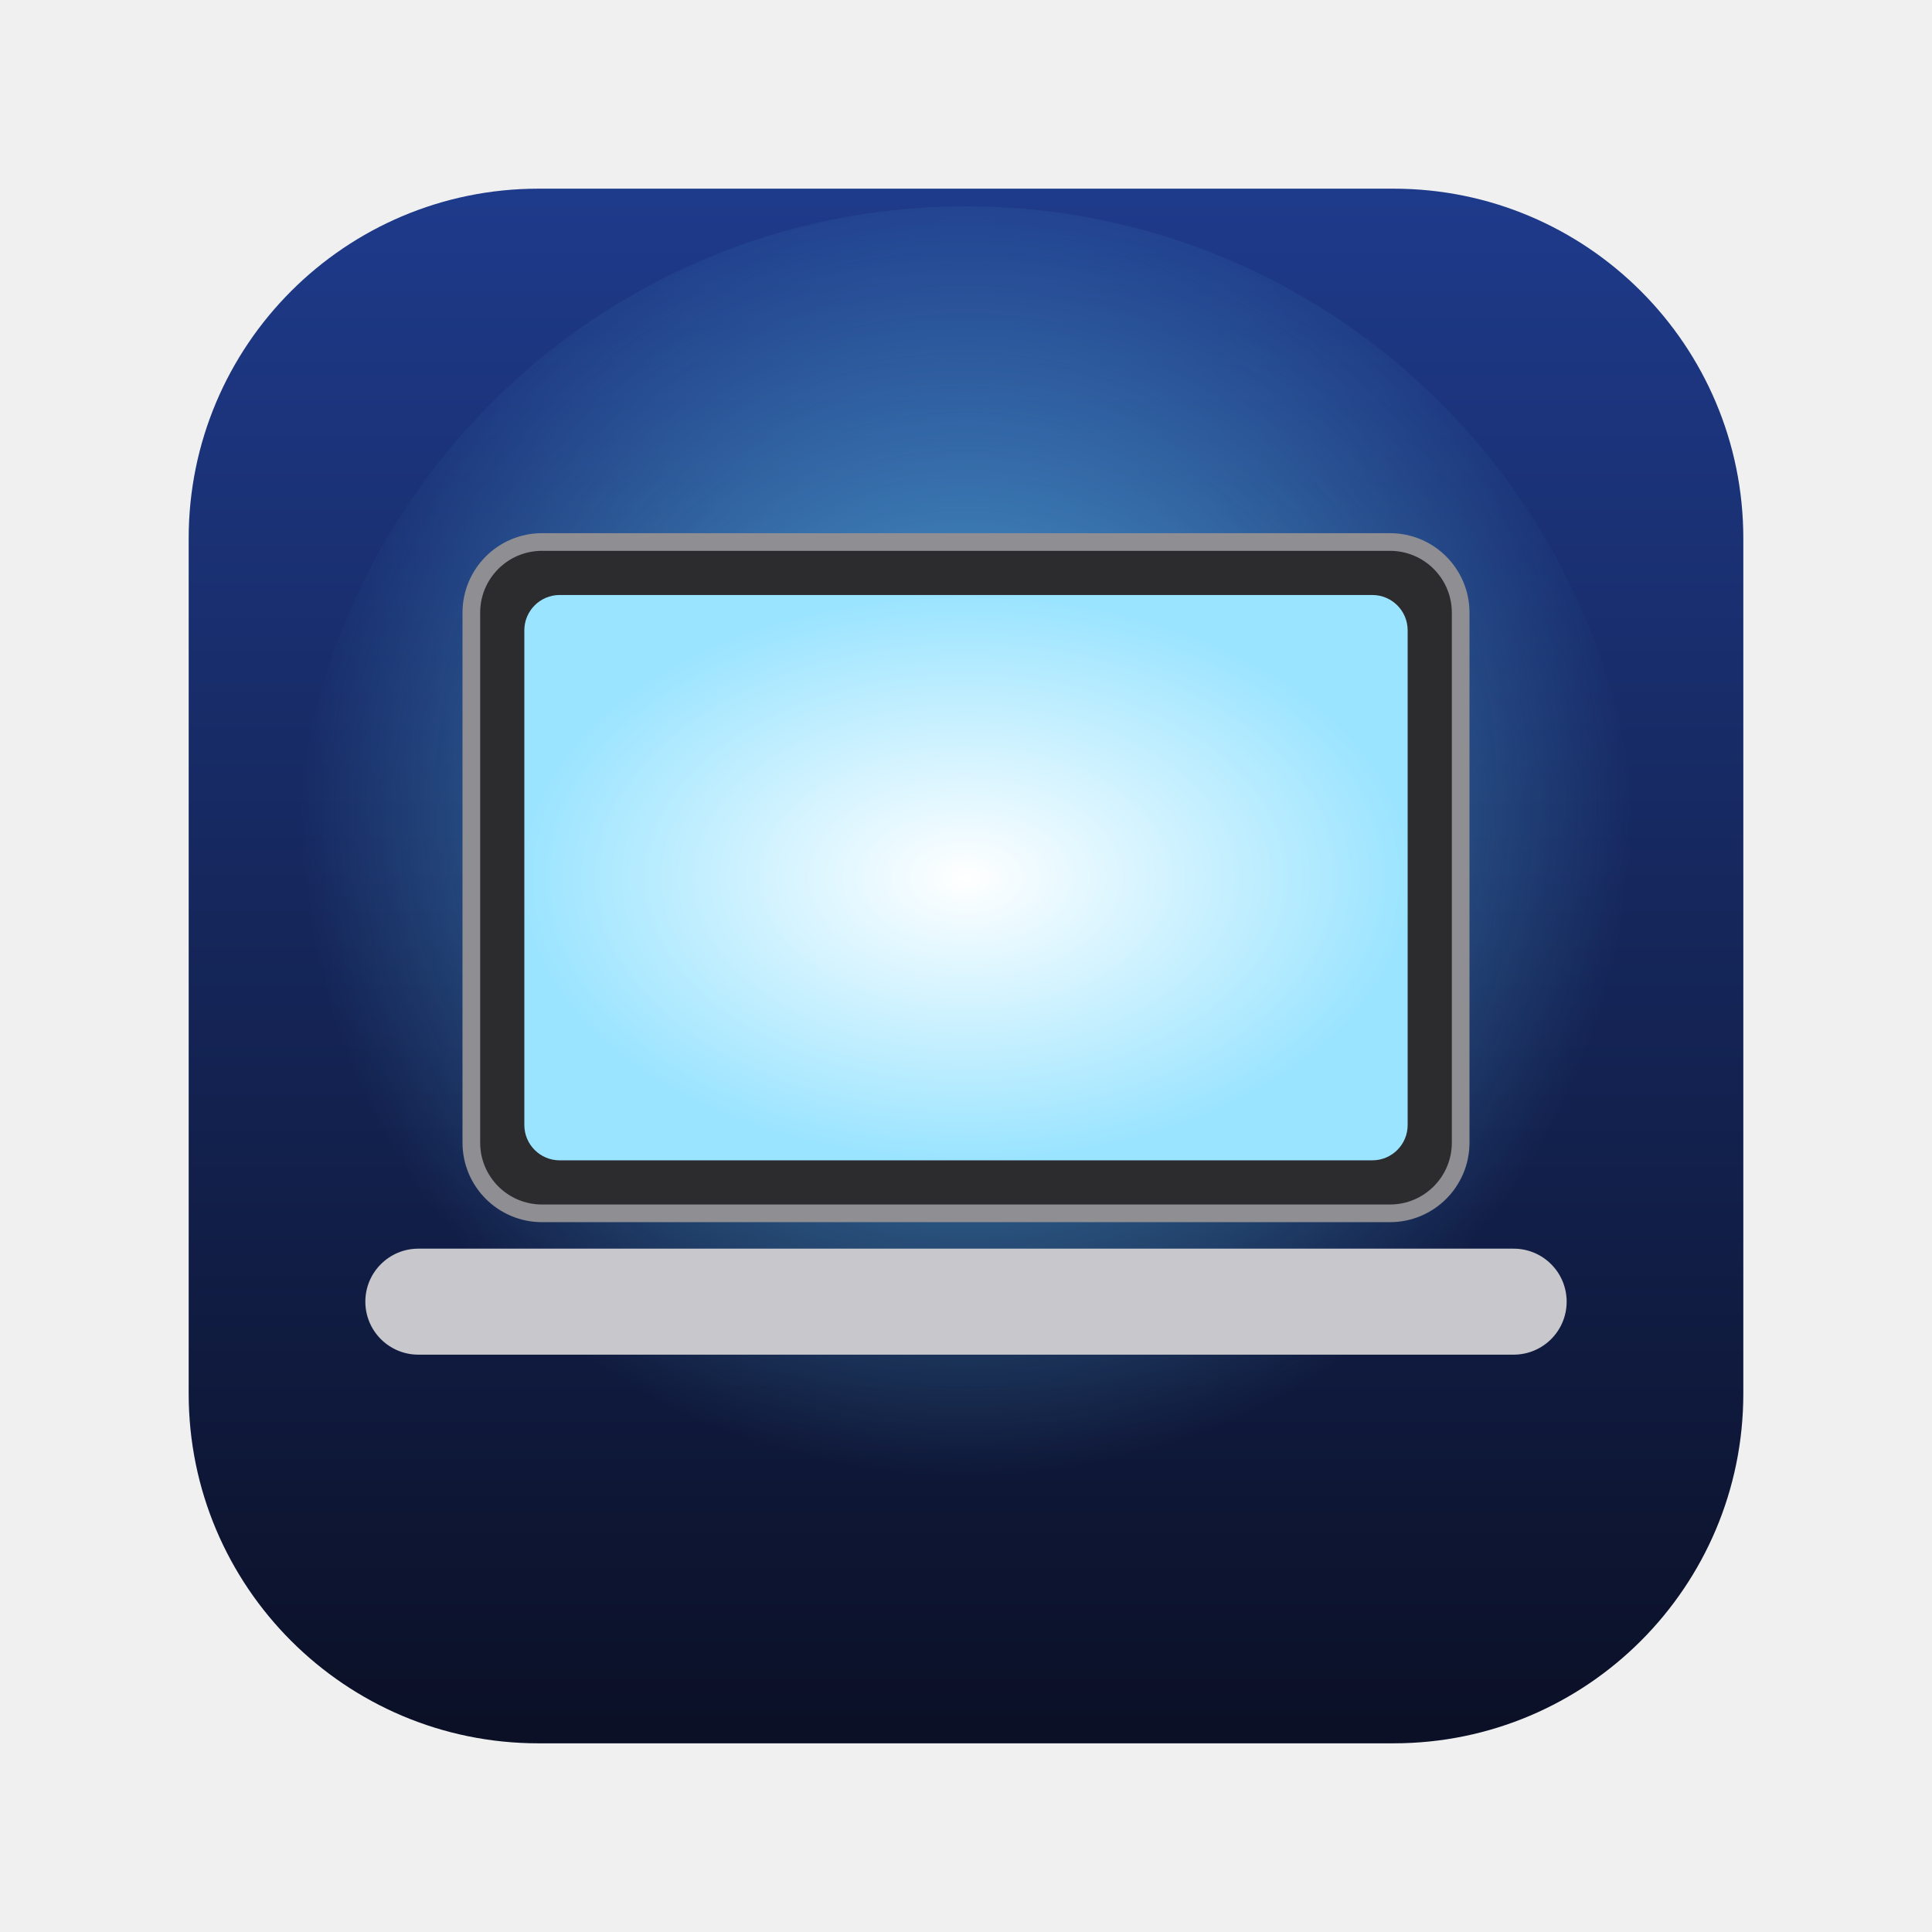
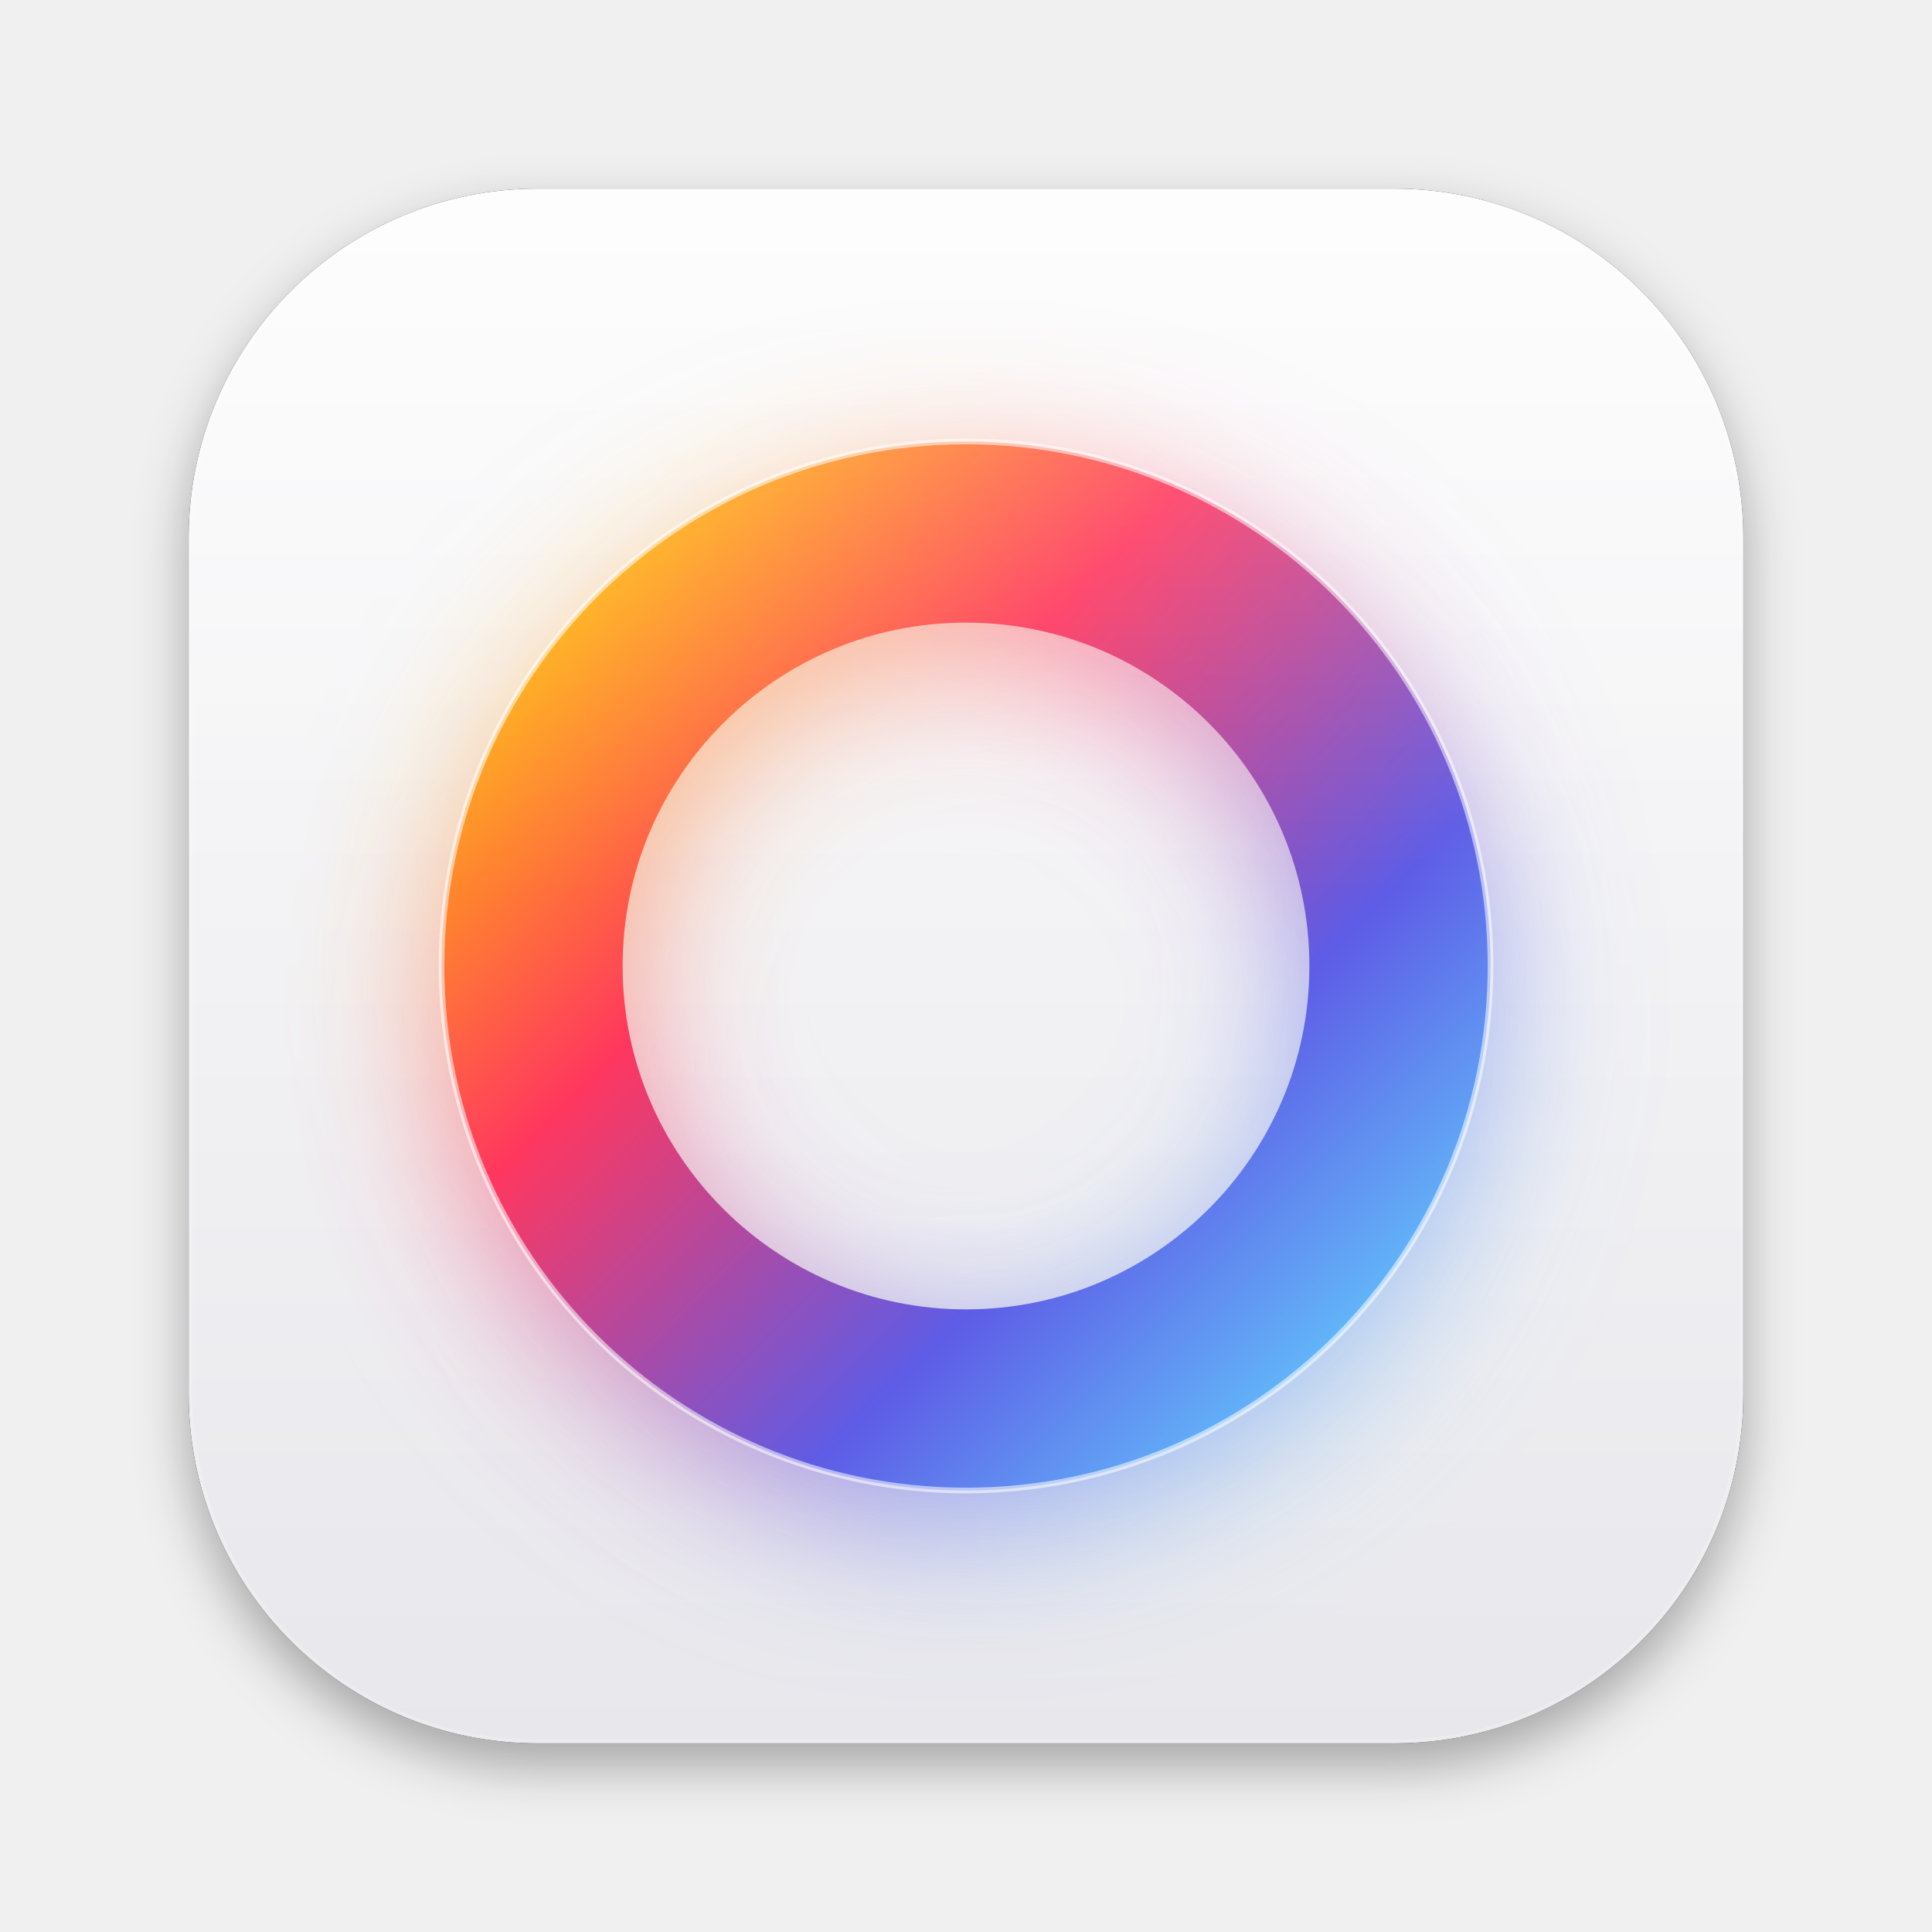
<svg xmlns="http://www.w3.org/2000/svg" width="1024" height="1024" viewBox="0 0 1024 1024">
  <defs>
-     <linearGradient id="background" x1="0" y1="0" x2="0" y2="1">
-       <stop offset="0" stop-color="#1E3A8A" />
-       <stop offset="1" stop-color="#0B1026" />
+     <clipPath id="clip">
+       <rect x="100" y="100" width="824" height="824" rx="185" />
+     </clipPath>
+     <filter id="shadow" x="-20%" y="-20%" width="140%" height="140%">
+       <feDropShadow dx="0" dy="12" stdDeviation="14" flood-color="#000" flood-opacity=".32" />
+     </filter>
+     <filter id="blur20" x="-50%" y="-50%" width="200%" height="200%">
+       <feGaussianBlur stdDeviation="20" />
+     </filter>
+     <filter id="blur40" x="-50%" y="-50%" width="200%" height="200%">
+       <feGaussianBlur stdDeviation="40" />
+     </filter>
+     <filter id="blur8" x="-50%" y="-50%" width="200%" height="200%">
+       <feGaussianBlur stdDeviation="8" />
+     </filter>
+     <filter id="soft" x="-30%" y="-30%" width="160%" height="160%">
+       <feDropShadow dx="0" dy="10" stdDeviation="12" flood-color="#000" flood-opacity=".35" />
+     </filter>
+     <linearGradient id="sheen" x1="0" y1="0" x2="0" y2="1">
+       <stop offset="0" stop-color="#fff" stop-opacity=".22" />
+       <stop offset=".45" stop-color="#fff" stop-opacity="0" />
    </linearGradient>
-     <radialGradient id="glow" cy=".45">
-       <stop offset="0" stop-color="#64D2FF" stop-opacity=".75" />
-       <stop offset="1" stop-color="#64D2FF" stop-opacity="0" />
-     </radialGradient>
-     <radialGradient id="screen">
-       <stop offset="0" stop-color="#FFFFFF" />
-       <stop offset="1" stop-color="#9BE4FF" />
+     <linearGradient id="b" x1="0" y1="0" x2="0" y2="1">
+       <stop offset="0" stop-color="#ffffff" />
+       <stop offset="1" stop-color="#e5e5ea" />
+     </linearGradient>
+     <linearGradient id="r" x1="0" y1="0" x2="1" y2="1">
+       <stop offset="0" stop-color="#ffcc00" />
+       <stop offset="0.35" stop-color="#ff375f" />
+       <stop offset="0.7" stop-color="#5e5ce6" />
+       <stop offset="1" stop-color="#64d2ff" />
+     </linearGradient>
+     <radialGradient id="c" cx="0.5" cy="0.5" r="0.5">
+       <stop offset="0" stop-color="#fff" stop-opacity="1" />
+       <stop offset="1" stop-color="#fff" stop-opacity="0" />
    </radialGradient>
  </defs>
-   <g transform="translate(100 100) scale(9.3636) translate(-6 -6)">
-     <rect x="6" y="6" width="88" height="88" rx="19.8" fill="url(#background)" />
-     <circle cx="50" cy="45" r="38" fill="url(#glow)" />
-     <rect x="22" y="26" width="56" height="38" rx="4" fill="#2C2C2E" stroke="#8E8E93" stroke-width="1" />
-     <rect x="25" y="29" width="50" height="32" rx="2" fill="url(#screen)" />
-     <rect x="16" y="66" width="68" height="6" rx="3" fill="#C7C7CC" />
+   <rect x="100" y="100" width="824" height="824" rx="185" fill="#000" filter="url(#shadow)" />
+   <g clip-path="url(#clip)">
+     <rect x="0" y="0" width="1024" height="1024" fill="url(#b)" />
+     <circle cx="512" cy="530" r="230" fill="none" stroke="url(#r)" stroke-width="96" filter="url(#blur40)" opacity=".6" />
+     <circle cx="512" cy="512" r="230" fill="none" stroke="url(#r)" stroke-width="96" />
+     <circle cx="512" cy="512" r="278" fill="none" stroke="#fff" stroke-opacity=".55" stroke-width="3" />
+     <rect x="100" y="100" width="824" height="824" rx="185" fill="url(#sheen)" />
  </g>
+   <rect x="101" y="101" width="822" height="822" rx="184" fill="none" stroke="#fff" stroke-opacity=".18" stroke-width="2" />
</svg>
